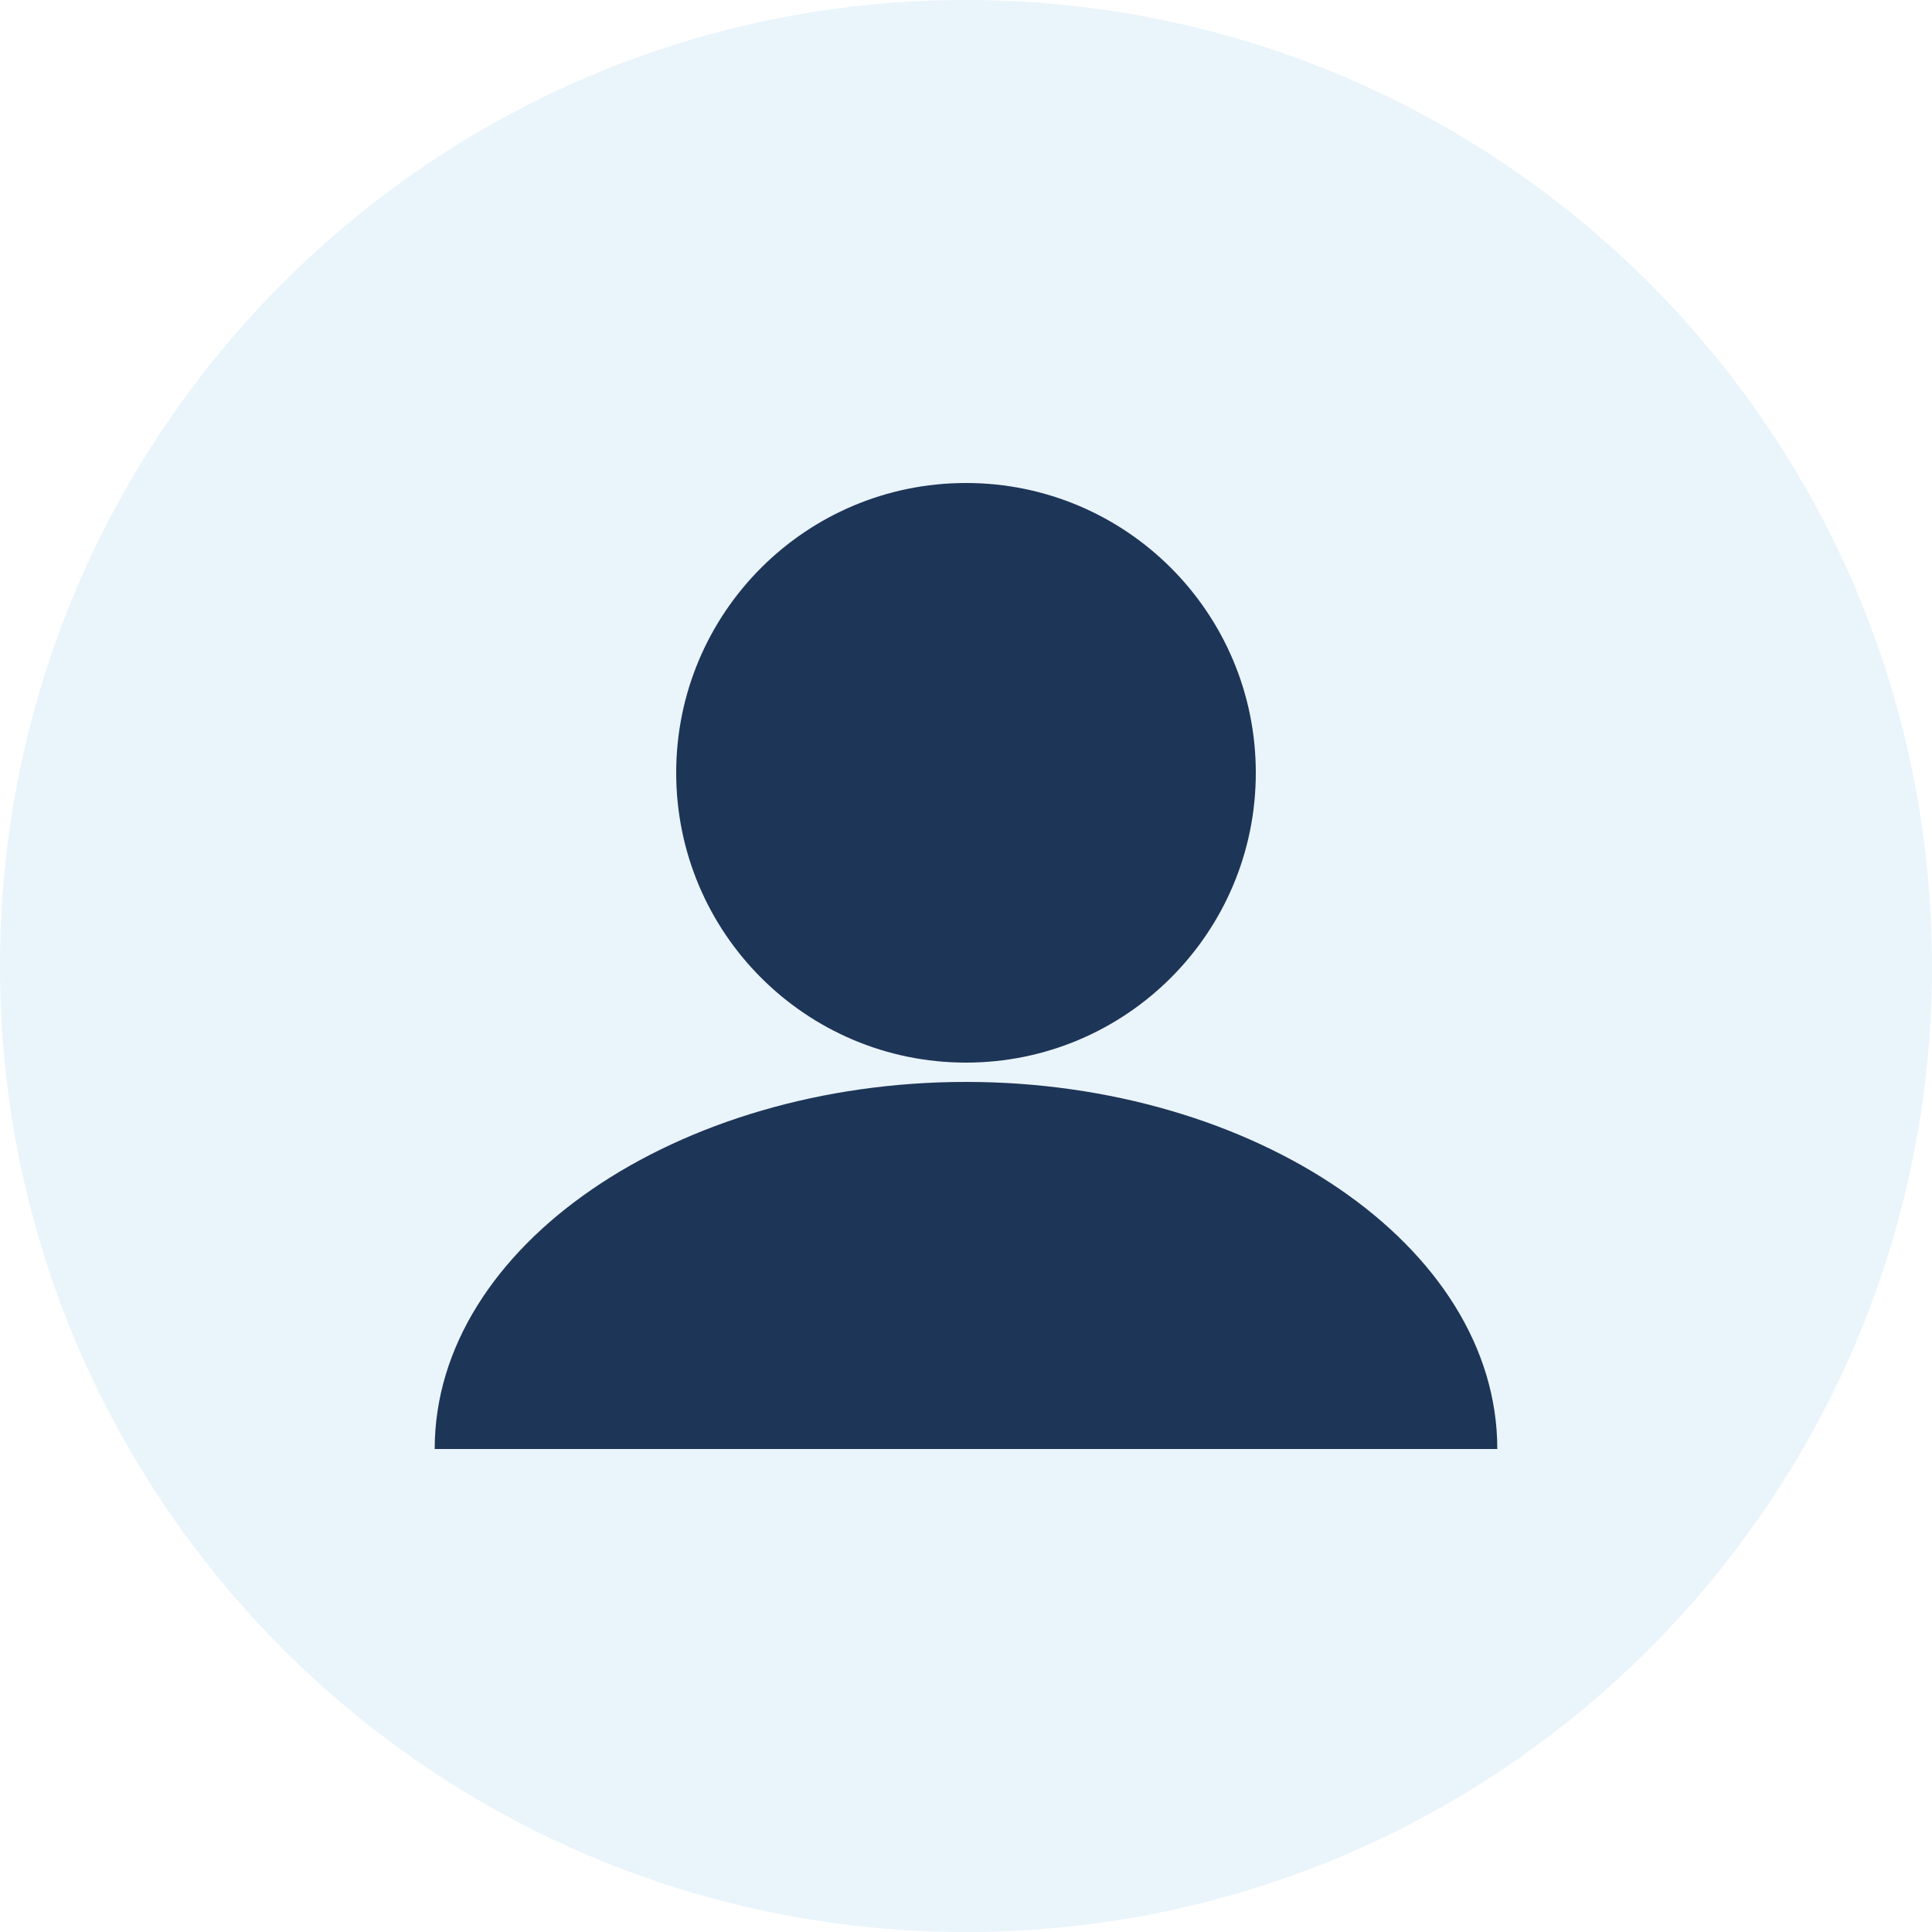
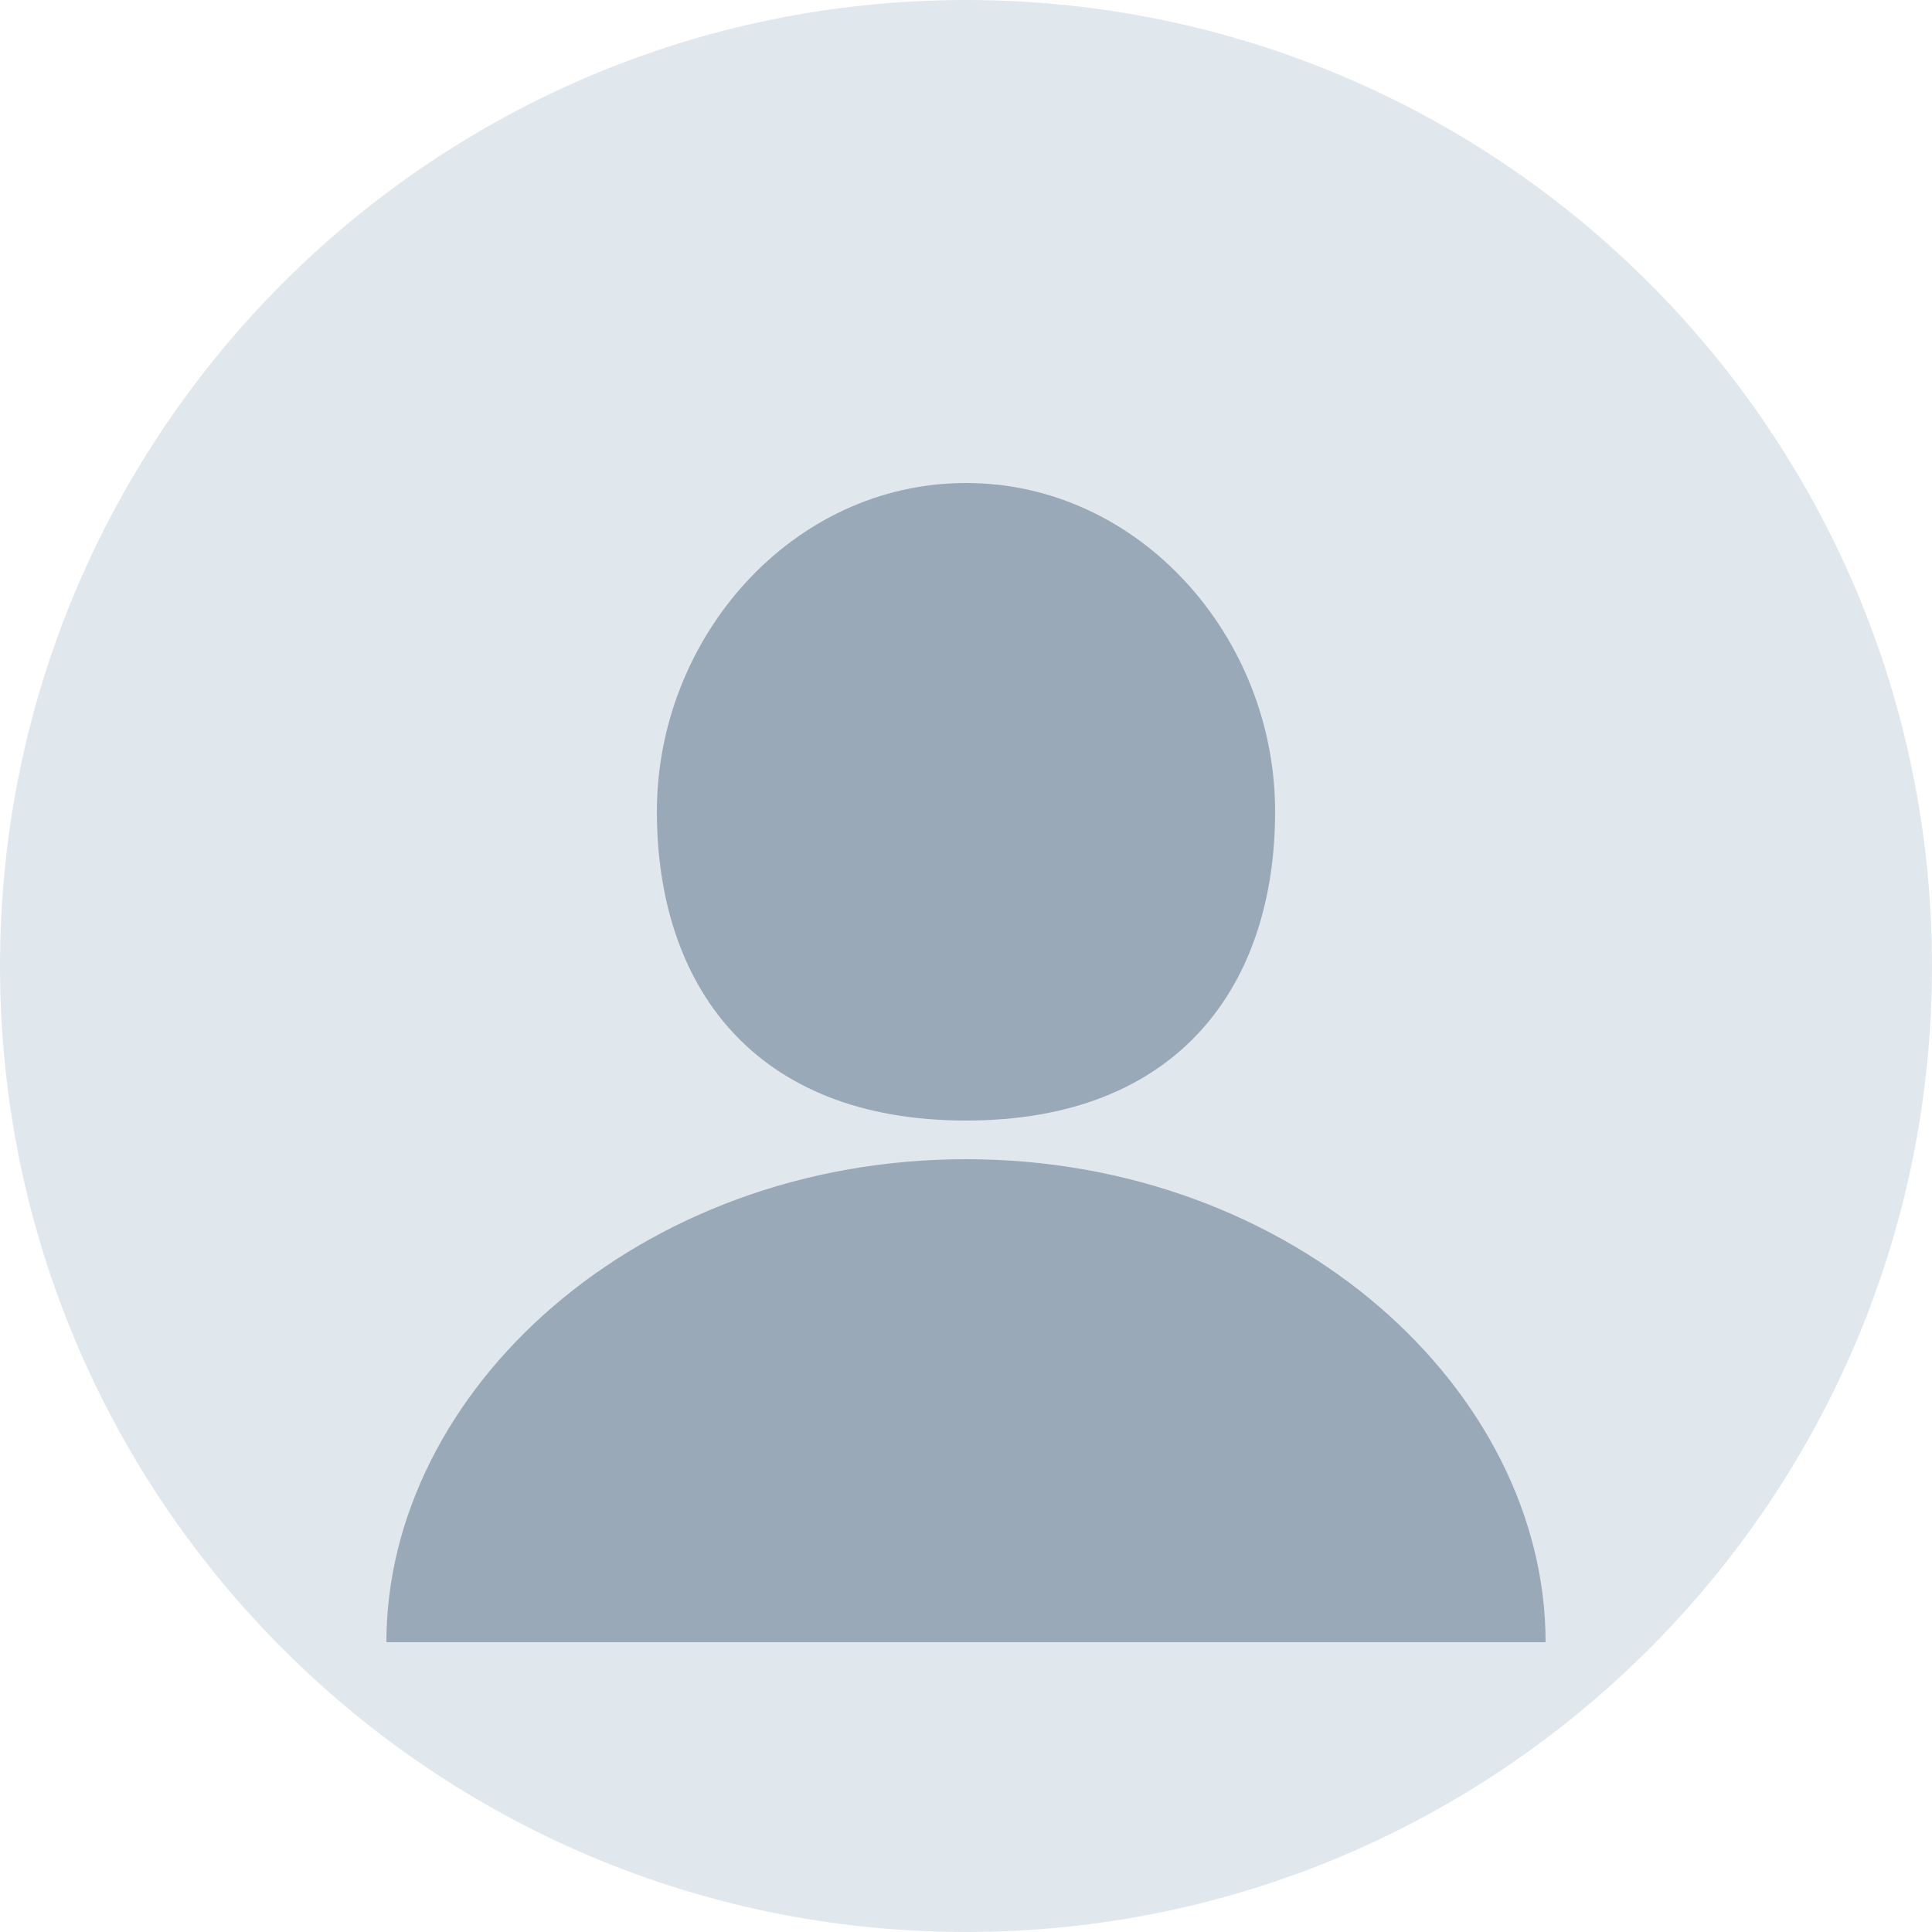
- <svg xmlns="http://www.w3.org/2000/svg" width="200px" height="200px" viewBox="0 0 200 200" version="1.1">
-   <g fill="none" fill-rule="evenodd">
-     <circle fill="#EAF4FB" cx="100" cy="100" r="100" />
-     <path d="M100,50 C116.569,50 130,63.431 130,80 C130,96.569 116.569,110 100,110 C83.431,110 70,96.569 70,80 C70,63.431 83.431,50 100,50 Z" fill="#1D3557" />
-     <path d="M155,150 C155,128.947 129.852,112 100,112 C70.148,112 45,128.947 45,150 L155,150 Z" fill="#1D3557" />
-   </g>
+ <svg xmlns="http://www.w3.org/2000/svg" width="100" height="100">
+   <style>
+     .avatar-circle { fill: #e1e8ed; }
+     .avatar-figure { fill: #9aa9b8; }
+   </style>
+   <circle class="avatar-circle" cx="50" cy="50" r="50" />
+   <path class="avatar-figure" d="M50,25 C41,25 34,33 34,42 C34,51 39,58 50,58 C61,58 66,51 66,42 C66,33 59,25 50,25 Z" />
+   <path class="avatar-figure" d="M50,60 C33,60 20,72 20,85 L80,85 C80,72 67,60 50,60 Z" />
</svg>
